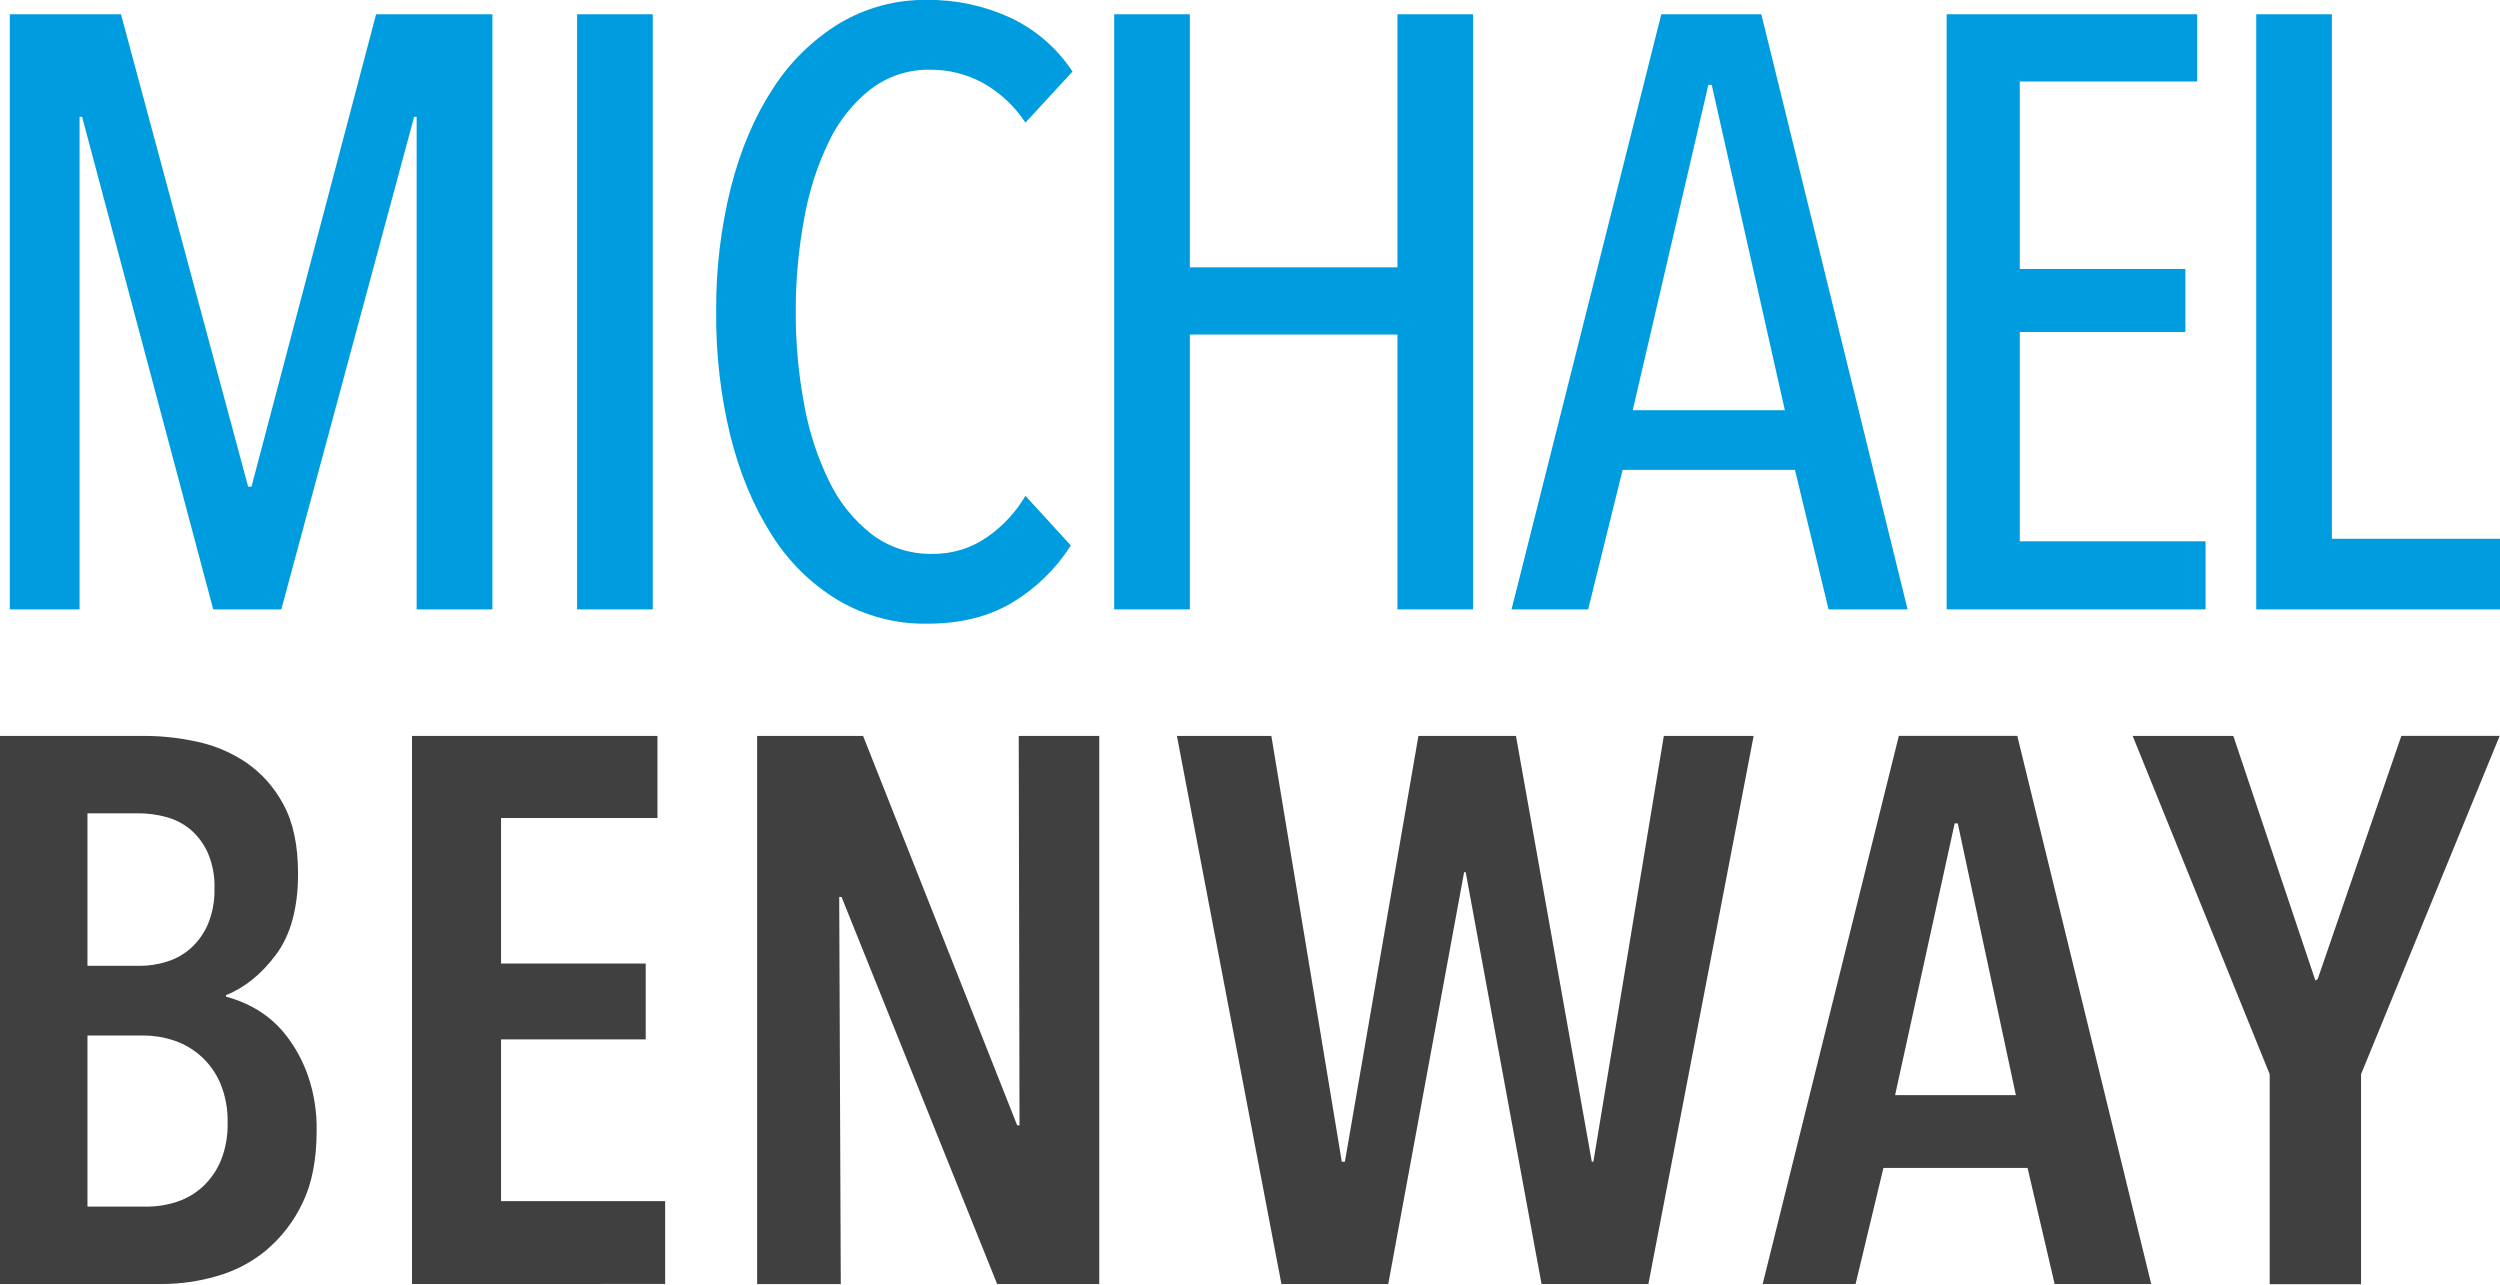
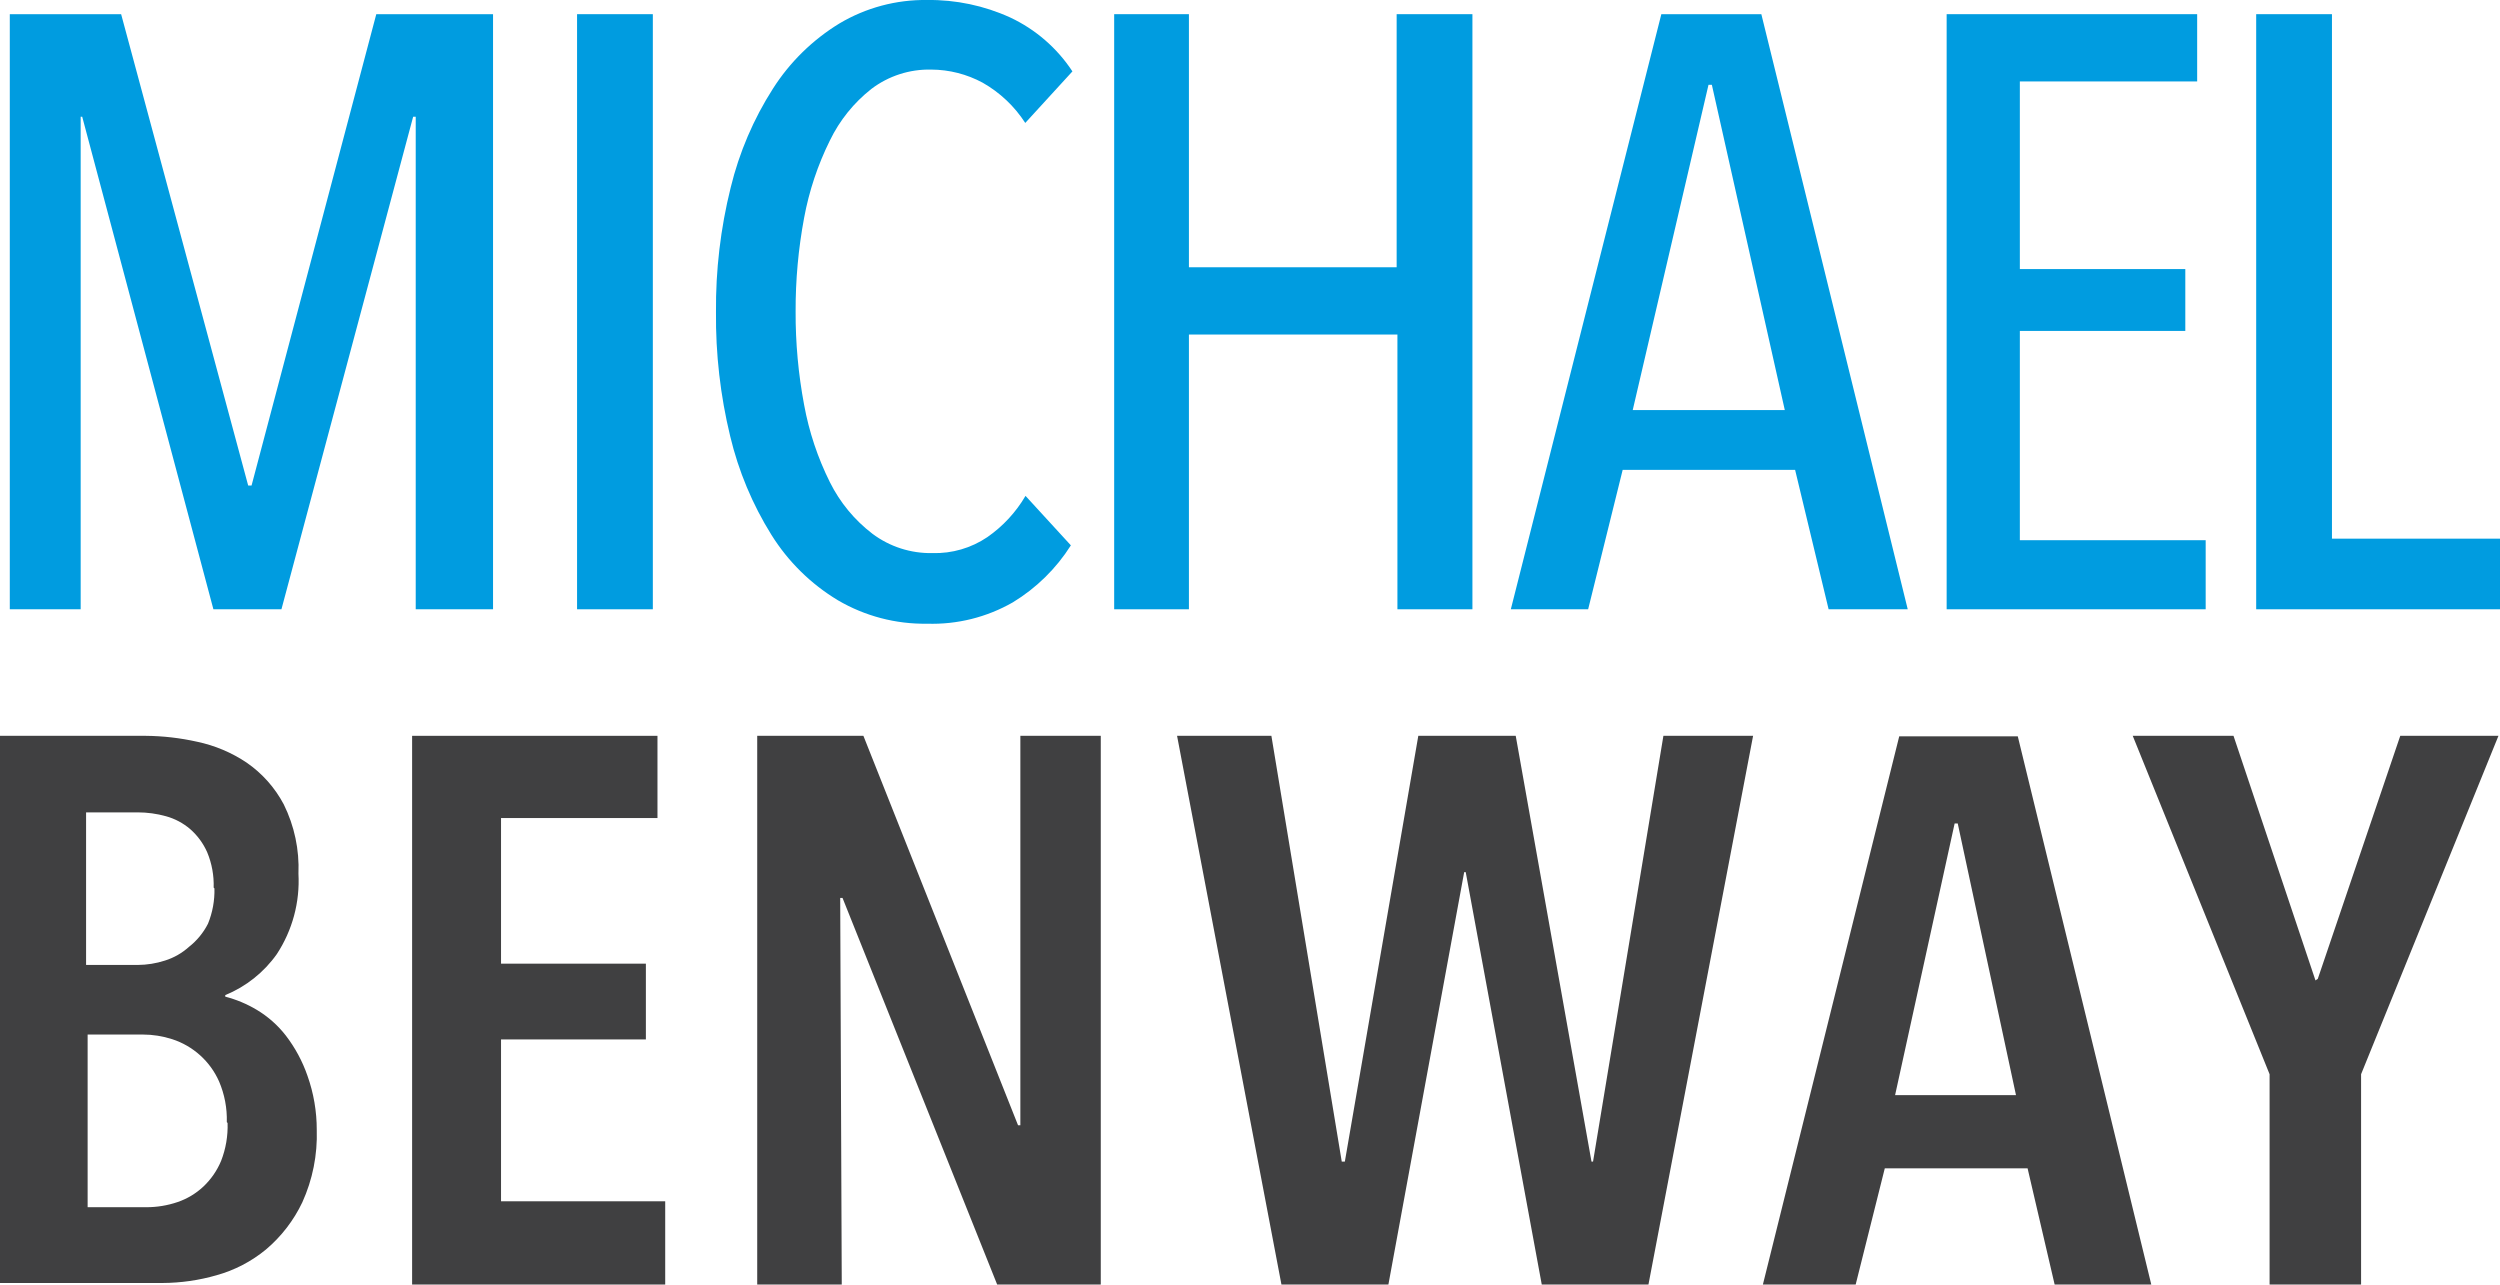
- <svg xmlns="http://www.w3.org/2000/svg" id="Layer_1" data-name="Layer 1" viewBox="0 0 881.21 452.61">
+ <svg xmlns="http://www.w3.org/2000/svg" id="Layer_1" data-name="Layer 1" viewBox="0 0 97 49.82">
  <defs>
    <style>.cls-1{fill:#009ce0;}.cls-2{fill:#404041;}</style>
  </defs>
-   <path class="cls-1" d="M276.63,330.57V156.95h-.89L228.93,330.57h-24L158.71,156.95h-.89V330.57H133.23V120.8h39.18l44.82,166.51h1.19L262.34,120.8h41V330.57Z" transform="translate(-129.77 -115.77)" />
-   <path class="cls-1" d="M333.19,330.57V120.8h26.67V330.57Z" transform="translate(-129.77 -115.77)" />
-   <path class="cls-1" d="M486.77,328.05q-12.44,7.56-30.22,7.56a60.19,60.19,0,0,1-31.41-8.3,70.54,70.54,0,0,1-23.41-23.11q-9.49-14.81-14.52-34.81a178.56,178.56,0,0,1-5-43.7,175.59,175.59,0,0,1,5.18-43.85q5.18-20.14,14.81-34.81a73,73,0,0,1,23.41-23,58.87,58.87,0,0,1,31-8.3A68.5,68.5,0,0,1,485.89,122a53.35,53.35,0,0,1,21.92,19L491.22,159a43.33,43.33,0,0,0-15.11-14.07,38.42,38.42,0,0,0-18.37-4.59,33.57,33.57,0,0,0-21,6.81A51.89,51.89,0,0,0,422,165.54a104,104,0,0,0-8.74,27.11,176.31,176.31,0,0,0-3,33,173.9,173.9,0,0,0,3,32.89,102.57,102.57,0,0,0,8.89,27.11,52.12,52.12,0,0,0,15,18.52A34.17,34.17,0,0,0,458.33,311a32.93,32.93,0,0,0,19.41-5.93,46,46,0,0,0,13.48-14.52l16,17.48A62.76,62.76,0,0,1,486.77,328.05Z" transform="translate(-129.77 -115.77)" />
-   <path class="cls-1" d="M622.35,330.57V233.69H549.17v96.88H522.5V120.8h26.67V210h73.18V120.8H649V330.57Z" transform="translate(-129.77 -115.77)" />
-   <path class="cls-1" d="M774.31,330.57l-11.85-49.18H701.72l-12.15,49.18h-27L715.35,120.8h35.26l51.55,209.77ZM733.13,145.69h-1.19L705.28,260.35H758.9Z" transform="translate(-129.77 -115.77)" />
-   <path class="cls-1" d="M815.94,330.57V120.8h88.29v23.7H841.71v66.07h58.37V232.8H841.71v73.77h65.48v24Z" transform="translate(-129.77 -115.77)" />
-   <path class="cls-1" d="M925.06,330.57V120.8h26.67V305.68H1011v24.89Z" transform="translate(-129.77 -115.77)" />
-   <path class="cls-2" d="M241.38,514.34q0,15.29-5,25.52a49.65,49.65,0,0,1-12.83,16.65A47.29,47.29,0,0,1,206,565.64a69.75,69.75,0,0,1-19,2.73H129.77V375.17h51.3a86.18,86.18,0,0,1,18,2,49.65,49.65,0,0,1,17.47,7.37,41.42,41.42,0,0,1,13.1,14.74q5.18,9.41,5.19,24.42,0,18-7.64,28.38t-17.74,14.46v.55a42.33,42.33,0,0,1,11.05,4.64,37,37,0,0,1,10.23,9.14,50.22,50.22,0,0,1,7.64,14.19A56.63,56.63,0,0,1,241.38,514.34Zm-36-85.42a29.86,29.86,0,0,0-2.31-12.42,23.37,23.37,0,0,0-6-8.19,22.17,22.17,0,0,0-8.54-4.5,37.19,37.19,0,0,0-10-1.36H160.6v53.76h18.45a31.72,31.72,0,0,0,9.63-1.5,22.74,22.74,0,0,0,8.41-4.78,24.47,24.47,0,0,0,6-8.46A30.82,30.82,0,0,0,205.36,428.93ZM210,511.61a34,34,0,0,0-2.72-14.33,27.06,27.06,0,0,0-16.55-14.87,33.92,33.92,0,0,0-10.31-1.64H160.6v60.31h20.62a33.9,33.9,0,0,0,11.13-1.77,25.11,25.11,0,0,0,9.09-5.46,26.42,26.42,0,0,0,6.24-9.14A33.6,33.6,0,0,0,210,511.61Z" transform="translate(-129.77 -115.77)" />
-   <path class="cls-2" d="M275,568.37V375.17h86.51v28.93H306.38v51.3h51v26.74h-51v57h57.85v29.2Z" transform="translate(-129.77 -115.77)" />
-   <path class="cls-2" d="M481.25,568.37,426.4,431.93h-.82l.55,136.45H396.65V375.17H434l54.31,137.26h.82l-.27-137.26h28.38V568.37Z" transform="translate(-129.77 -115.77)" />
-   <path class="cls-2" d="M710.8,568.37H673.14L646.4,423.2h-.55L619.11,568.37H581.45L544.61,375.17H577.9l24.83,150.09h1.09l25.92-150.09h34.38l26.74,150.09h.55l24.83-150.09h31.66Z" transform="translate(-129.77 -115.77)" />
-   <path class="cls-2" d="M854,568.37l-9.55-40.93H793.65l-9.82,40.93H751.08l48-193.21h41.75l47.21,193.21ZM819.85,406h-1.09l-21,95.78h42.57Z" transform="translate(-129.77 -115.77)" />
-   <path class="cls-2" d="M962,494.42v74h-32.2v-74l-48.3-119.25h35.48l28.93,86.23.82-.55,29.47-85.69h34.66Z" transform="translate(-129.77 -115.77)" />
+   <path class="cls-1" d="M16,23.8V4.69h-.1L10.79,23.8H8.15L3.06,4.69H3V23.8H.25V.71H4.57L9.5,19h.13L14.47.71H19V23.8Z" transform="translate(0.13 -0.16)" />
+   <path class="cls-1" d="M22.26,23.8V.71H25.2V23.8Z" transform="translate(0.13 -0.16)" />
+   <path class="cls-1" d="M39.17,23.53a6.29,6.29,0,0,1-3.33.83,6.63,6.63,0,0,1-3.46-.91,7.76,7.76,0,0,1-2.58-2.54,12.89,12.89,0,0,1-1.6-3.83,19.66,19.66,0,0,1-.55-4.81,19.33,19.33,0,0,1,.57-4.83A12.68,12.68,0,0,1,29.86,3.6a8,8,0,0,1,2.58-2.53A6.48,6.48,0,0,1,35.84.16a7.54,7.54,0,0,1,3.23.68,5.87,5.87,0,0,1,2.41,2.09l-1.83,2A4.77,4.77,0,0,0,38,3.37a4.23,4.23,0,0,0-2-.51,3.7,3.7,0,0,0-2.32.75,5.71,5.71,0,0,0-1.61,2,11.44,11.44,0,0,0-1,3,19.41,19.41,0,0,0-.33,3.64,19.14,19.14,0,0,0,.33,3.62,11.29,11.29,0,0,0,1,3,5.74,5.74,0,0,0,1.65,2,3.76,3.76,0,0,0,2.33.75A3.62,3.62,0,0,0,38.18,21a5.07,5.07,0,0,0,1.48-1.6l1.76,1.92A6.91,6.91,0,0,1,39.17,23.53Z" transform="translate(0.13 -0.16)" />
+   <path class="cls-1" d="M54.09,23.8V13.14H46V23.8H43.1V.71H46v9.82h8.06V.71H57V23.8Z" transform="translate(0.13 -0.16)" />
+   <path class="cls-1" d="M70.82,23.8l-1.3-5.41H62.83L61.49,23.8h-3L64.33.71h3.88L73.89,23.8ZM66.29,3.45h-.13L63.22,16.07h5.9Z" transform="translate(0.13 -0.16)" />
+   <path class="cls-1" d="M75.4,23.8V.71h9.72V3.32H78.24V10.6h6.42V13H78.24v8.12h7.21V23.8Z" transform="translate(0.13 -0.16)" />
+   <path class="cls-1" d="M87.41,23.8V.71h2.94V21.06h6.52V23.8Z" transform="translate(0.13 -0.16)" />
+   <path class="cls-2" d="M12.16,44a6.32,6.32,0,0,1-.56,2.81,5.47,5.47,0,0,1-1.41,1.83,5.21,5.21,0,0,1-1.92,1,7.68,7.68,0,0,1-2.09.3H-.13V28.71H5.52a9.49,9.49,0,0,1,2,.23,5.47,5.47,0,0,1,1.92.81,4.56,4.56,0,0,1,1.44,1.62,5.55,5.55,0,0,1,.57,2.69,5.17,5.17,0,0,1-.84,3.12,4.57,4.57,0,0,1-2,1.59v.06a4.66,4.66,0,0,1,1.22.51,4.07,4.07,0,0,1,1.13,1,5.53,5.53,0,0,1,.84,1.56A6.23,6.23,0,0,1,12.16,44Zm-4-9.4a3.29,3.29,0,0,0-.25-1.37,2.57,2.57,0,0,0-.66-.9,2.44,2.44,0,0,0-.94-.5,4.09,4.09,0,0,0-1.1-.15h-2v5.92h2a3.49,3.49,0,0,0,1.06-.17,2.5,2.5,0,0,0,.93-.53A2.69,2.69,0,0,0,7.94,36,3.39,3.39,0,0,0,8.19,34.63Zm.51,9.1a3.75,3.75,0,0,0-.3-1.58,3,3,0,0,0-1.82-1.64,3.73,3.73,0,0,0-1.14-.18H3.27V47H5.54a3.73,3.73,0,0,0,1.22-.2,2.76,2.76,0,0,0,1-.6,2.91,2.91,0,0,0,.69-1A3.7,3.7,0,0,0,8.7,43.73Z" transform="translate(0.13 -0.16)" />
+   <path class="cls-2" d="M15.86,50V28.71h9.52V31.9H19.31v5.65h5.62v2.94H19.31v6.28h6.37V50Z" transform="translate(0.13 -0.16)" />
+   <path class="cls-2" d="M38.56,50l-6-15h-.09l.06,15H29.25V28.71h4.12l6,15.11h.09l0-15.11h3.12V50Z" transform="translate(0.13 -0.16)" />
+   <path class="cls-2" d="M63.83,50H59.69L56.74,34h-.06L53.74,50H49.59L45.54,28.71H49.2l2.73,16.52h.12l2.85-16.52h3.78l2.94,16.52h.06l2.73-16.52h3.48Z" transform="translate(0.13 -0.16)" />
+   <path class="cls-2" d="M79.59,50l-1.05-4.51H73L71.87,50h-3.6l5.29-21.27h4.6L83.34,50ZM75.83,32.11h-.12L73.4,42.65h4.69Z" transform="translate(0.13 -0.16)" />
+   <path class="cls-2" d="M91.48,41.84V50H87.93V41.84L82.62,28.71h3.91l3.18,9.49.09-.06L93,28.71h3.81Z" transform="translate(0.13 -0.16)" />
</svg>
